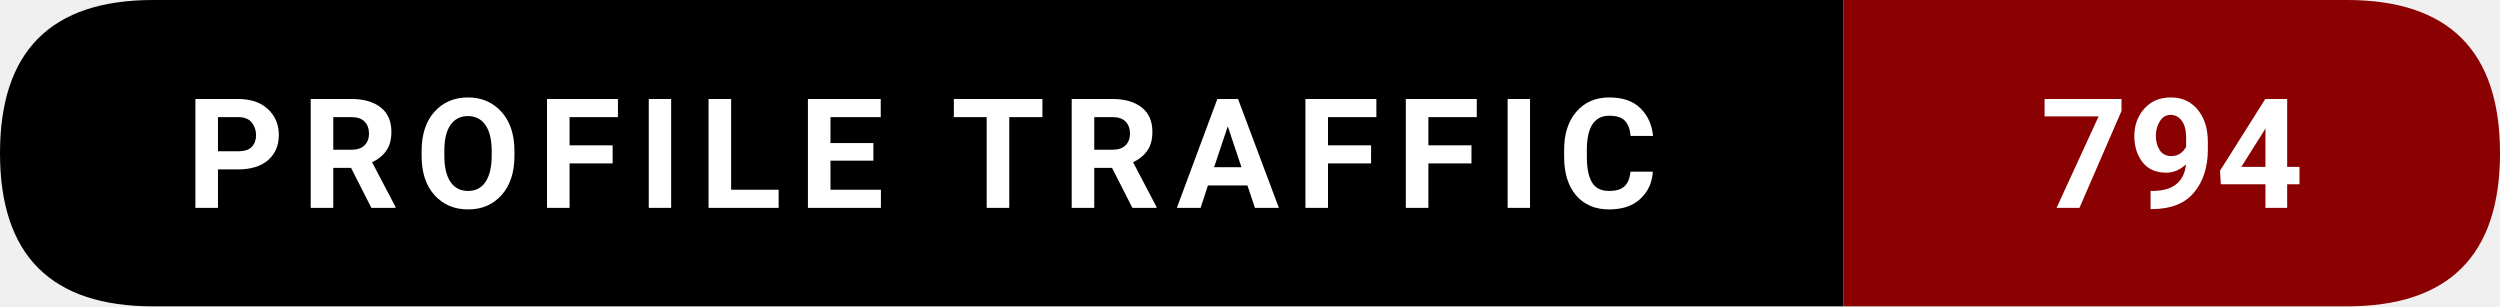
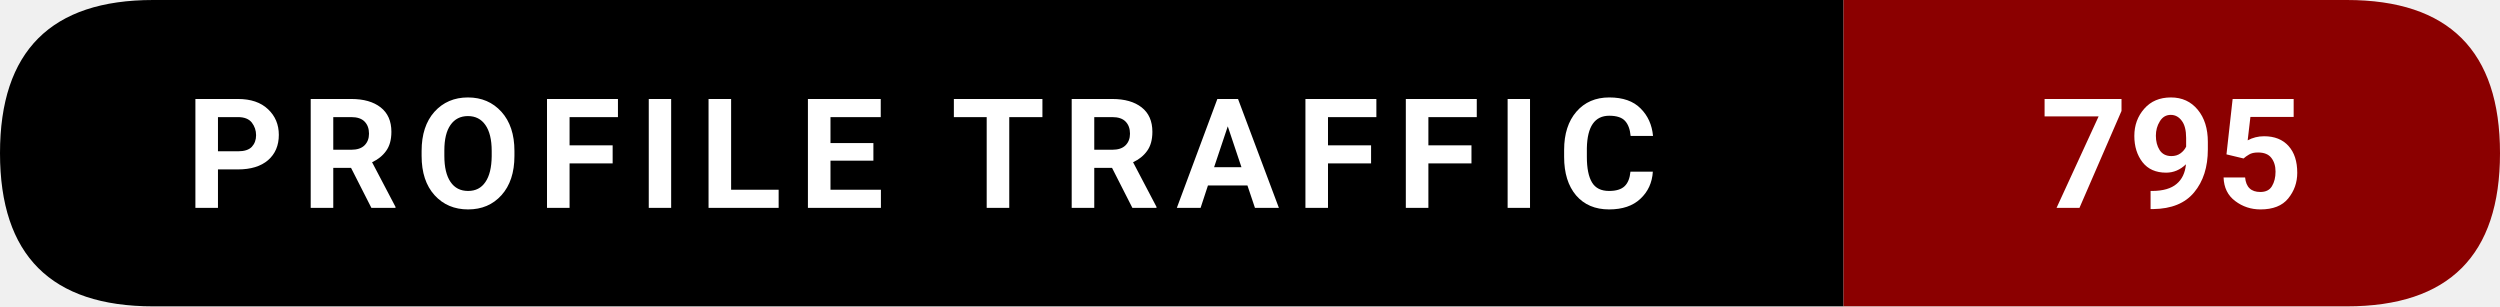
- <svg xmlns="http://www.w3.org/2000/svg" width="228.5" height="28" viewBox="0 0 228.5 28" role="img" aria-label="Profile traffic: 794">
+ <svg xmlns="http://www.w3.org/2000/svg" width="228.5" height="28" viewBox="0 0 228.5 28" role="img" aria-label="Profile traffic: 795">
  <path d="M14,0   L168.5,0   L168.5,28   L14,28   Q0,28 0,14   L0,14   Q0,0 14,0   Z" fill="#000000" />
  <path d="M168.5,0   L214.5,0   Q228.5,0 228.5,14   L228.5,14   Q228.5,28 214.5,28   L168.5,28   Z" fill="#8B0000" />
  <text x="84.25" y="19" text-anchor="middle" font-family="ui-sans-serif,system-ui,-apple-system,Segoe UI,Roboto,Ubuntu,Arial" font-size="14" font-weight="600" fill="#ffffff" letter-spacing="1.5">
    PROFILE TRAFFIC
  </text>
  <text x="198.5" y="19" text-anchor="middle" font-family="ui-sans-serif,system-ui,-apple-system,Segoe UI,Roboto,Ubuntu,Arial" font-size="14" font-weight="700" fill="#ffffff">
-     794
+     795
  </text>
</svg>
